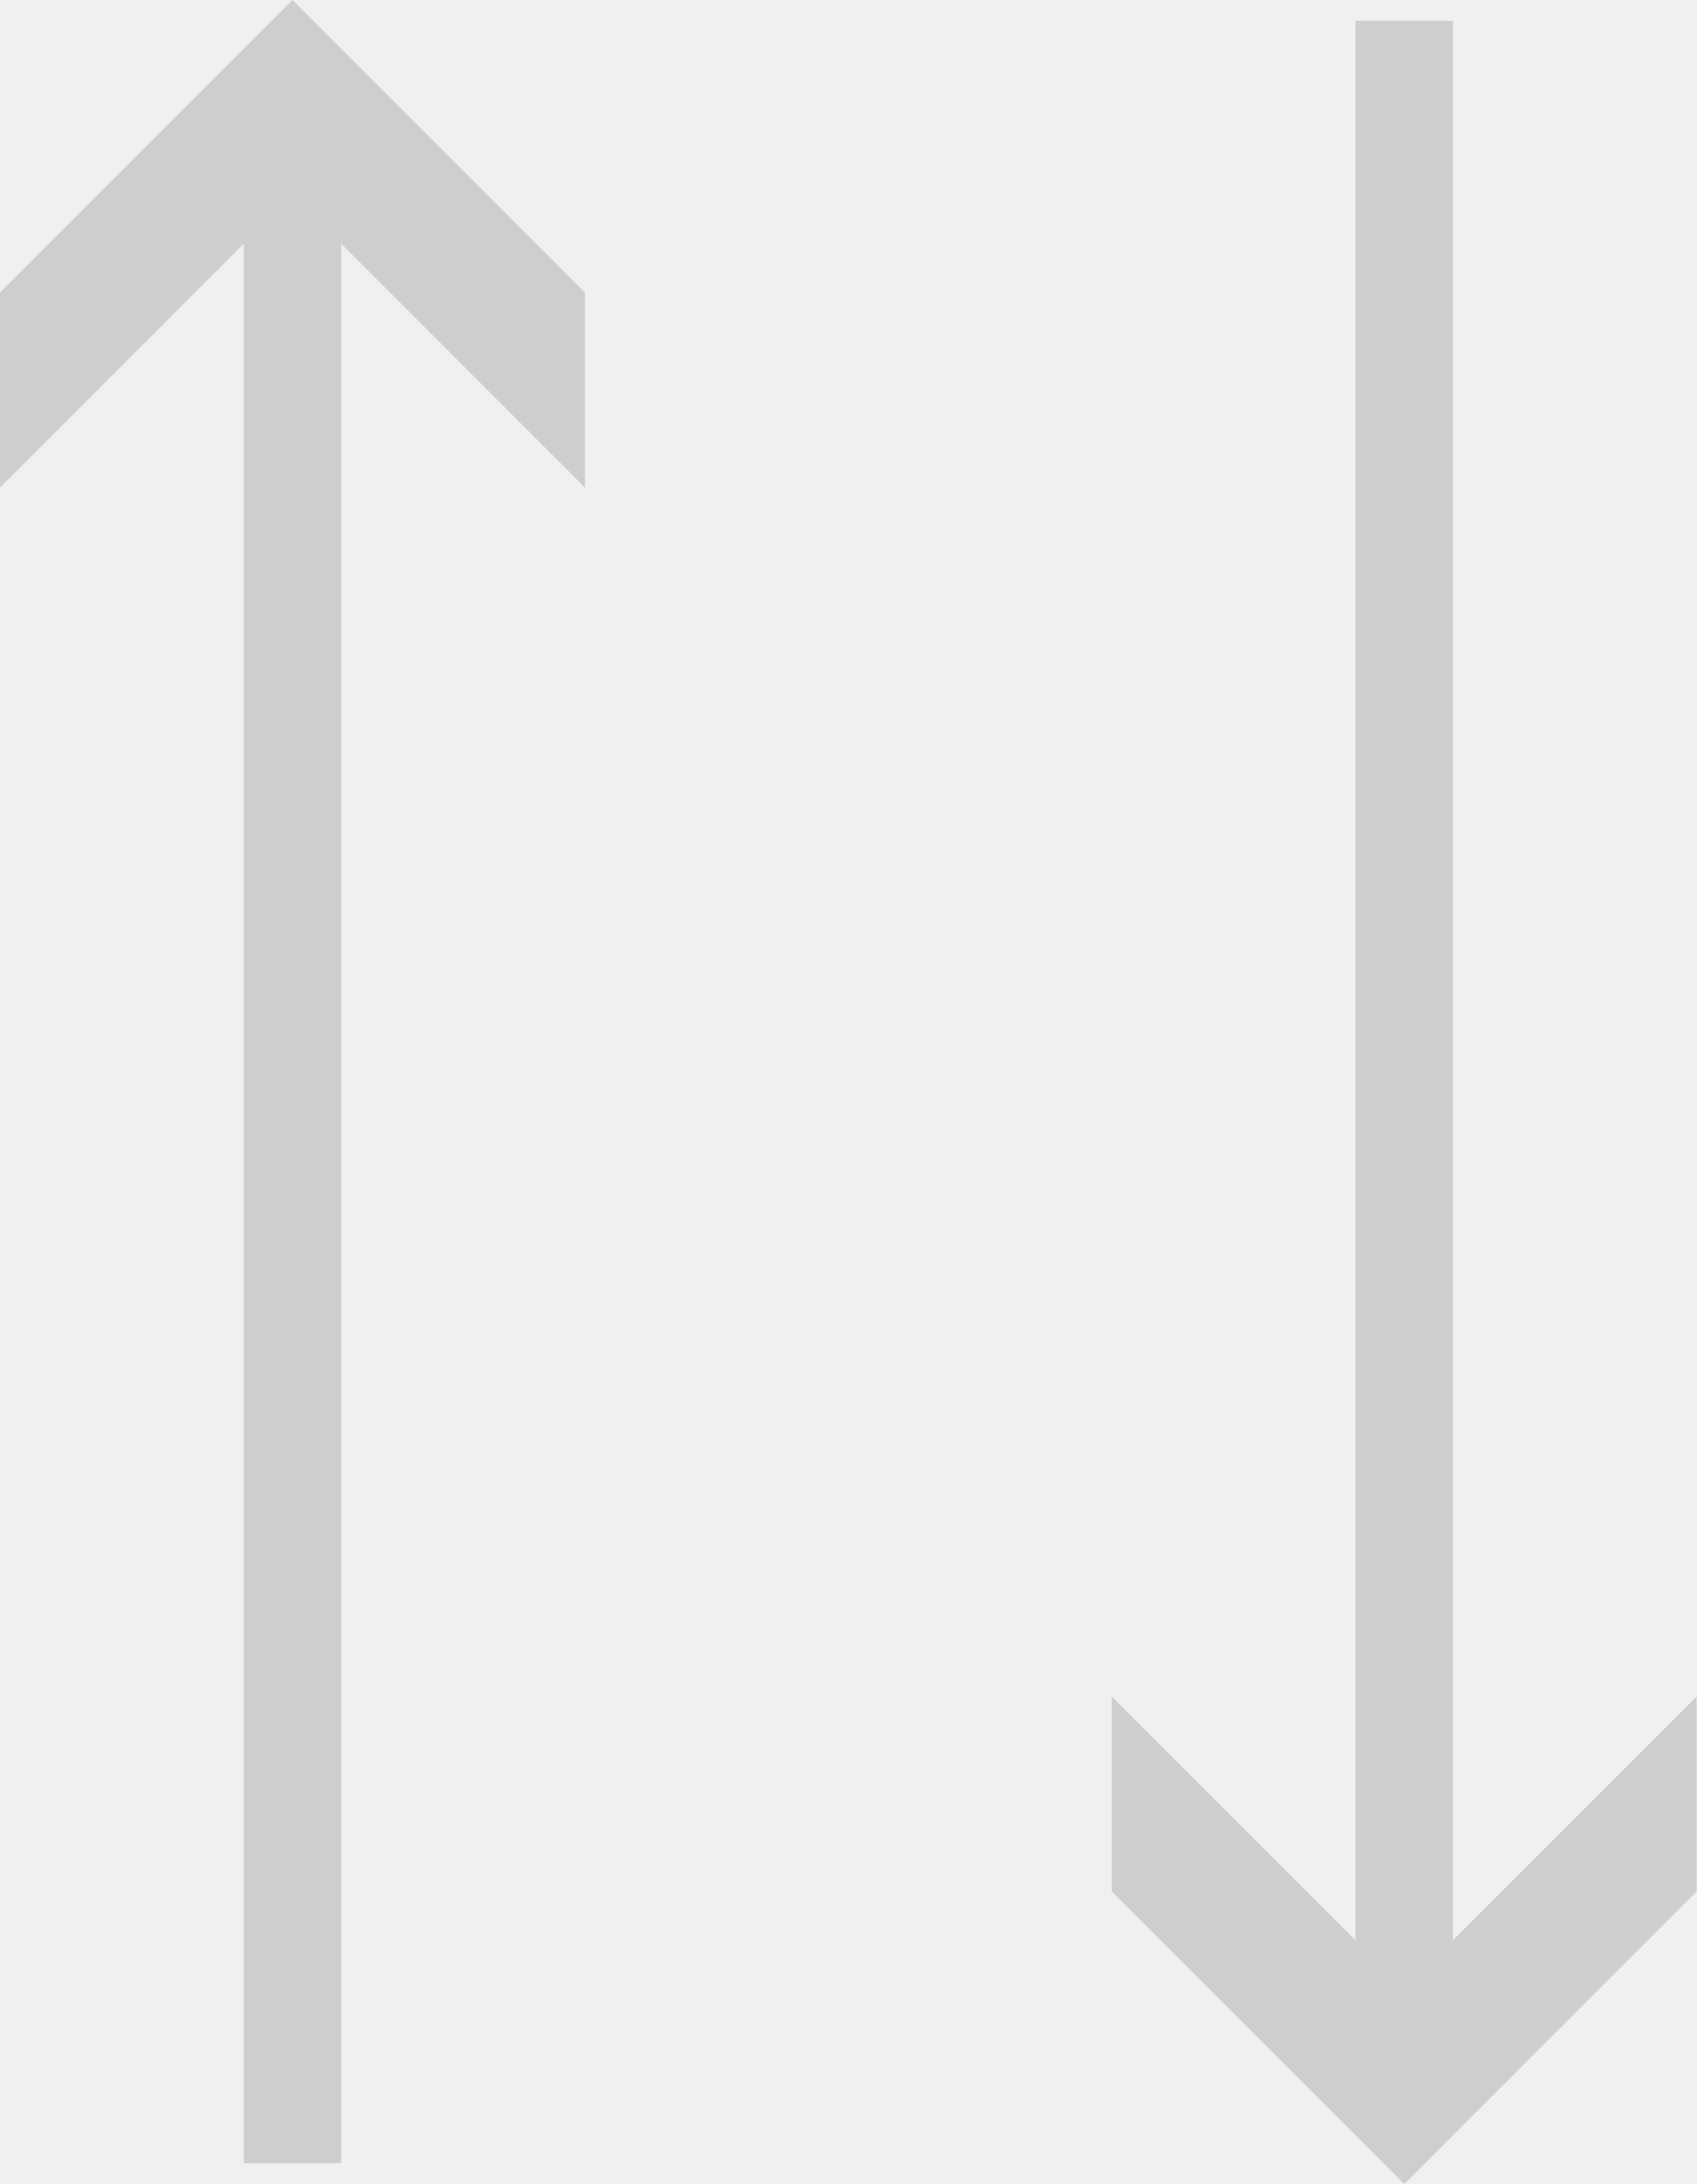
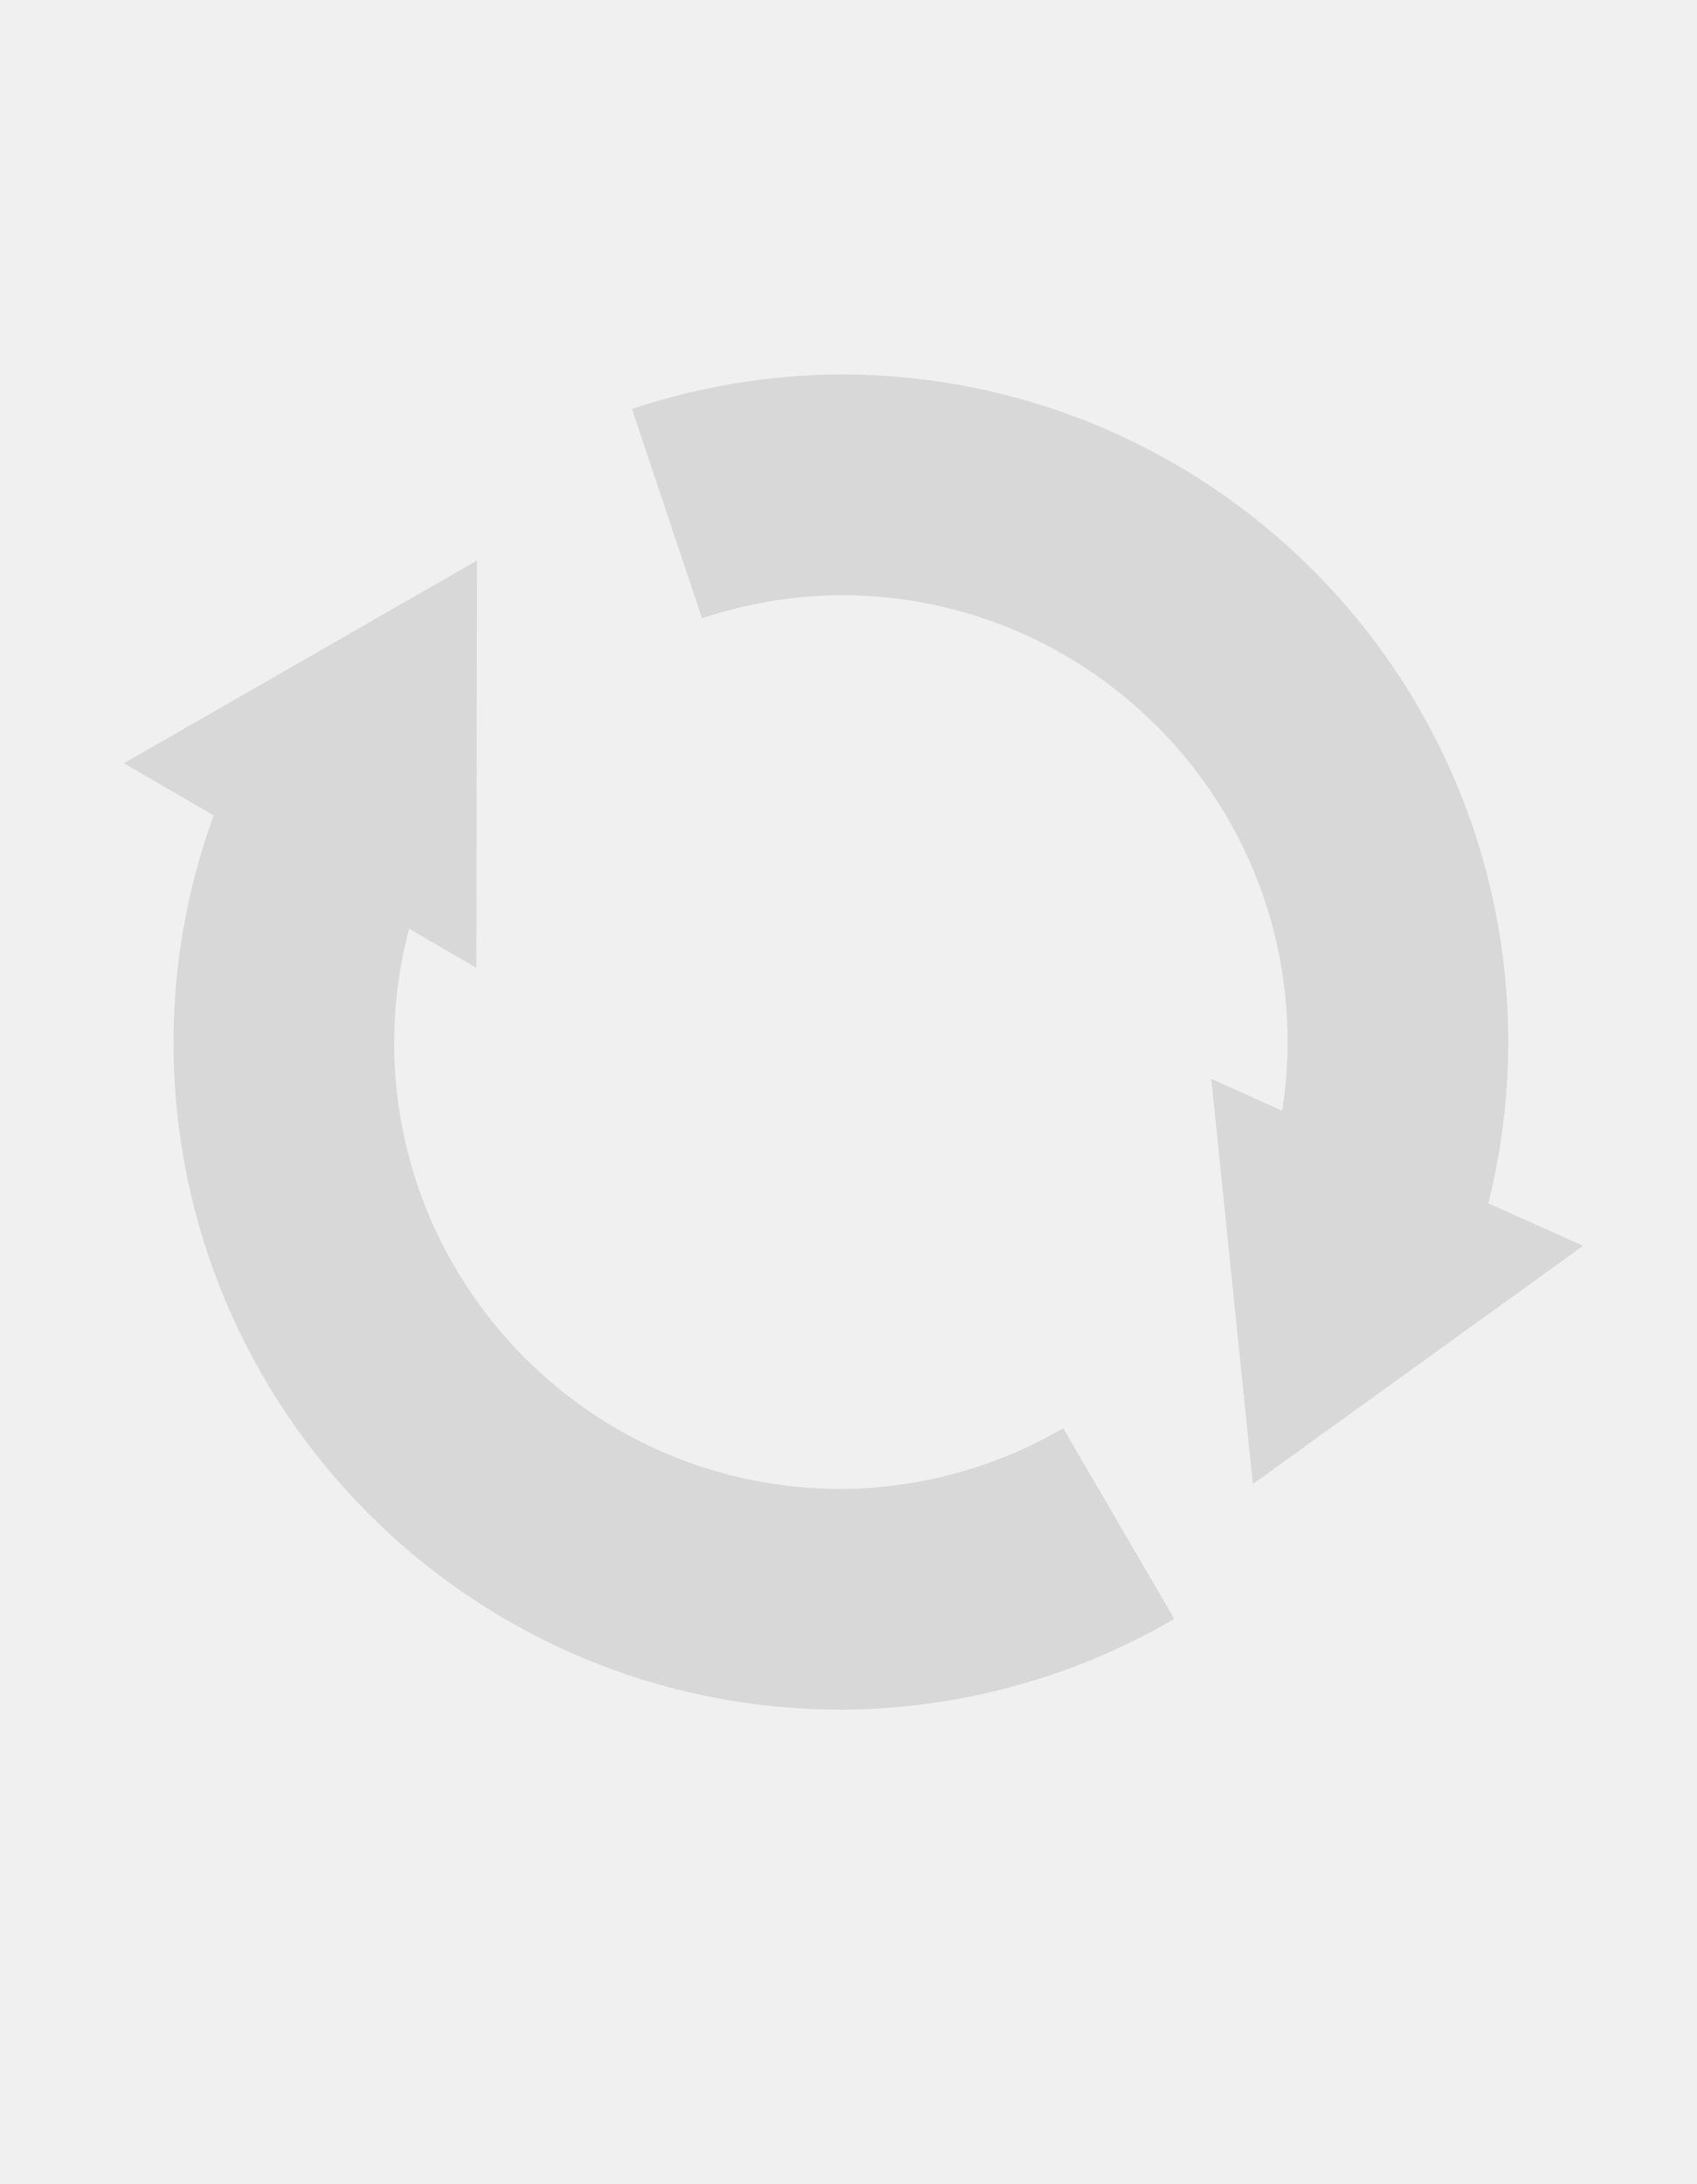
<svg xmlns="http://www.w3.org/2000/svg" width="24.365mm" height="31.355mm" viewBox="0 0 24.365 31.355" version="1.1" id="svg5">
  <defs id="defs2">
-     <marker style="overflow:visible" id="Arrow4" refX="0" refY="0" orient="auto-start-reverse" markerWidth="5" markerHeight="6" viewBox="0 0 5 6" preserveAspectRatio="xMidYMid">
-       <path style="fill:context-stroke;fill-rule:evenodd;stroke:none" d="m 1,0 -3,3 h -2 l 3,-3 -3,-3 h 2 z" id="path1741" />
+     <marker style="overflow:visible" id="Triangle" refX="0" refY="0" orient="auto-start-reverse" markerWidth="0.3" markerHeight="0.3" viewBox="0 0 1 1" preserveAspectRatio="xMidYMid">
+       <path transform="scale(0.5)" style="fill:context-stroke;fill-rule:evenodd;stroke:context-stroke;stroke-width:1pt" d="M 5.77,0 -2.88,5 V -5 Z" id="path135" />
    </marker>
  </defs>
  <g id="layer1" transform="translate(-124.7672,-38.06912)">
    <g aria-label="h" transform="translate(-1.505453,1.295099)" id="text1162" style="font-size:50.8px;font-family:Calibri;-inkscape-font-specification:Calibri;word-spacing:0.341px;white-space:pre;inline-size:42.623;fill:none;stroke:#000000;stroke-width:0.1;stroke-linejoin:round;paint-order:stroke markers fill;stop-color:#000000">
-       <path d="m 55.96,31.905 -5.953,20.538 q 5.11,-7.317 10.046,-7.317 2.232,0 3.597,1.364 1.364,1.339 1.364,3.646 0,1.984 -0.769,4.39 l -3.125,9.773 q -0.322,0.992 -0.322,1.86 0,0.546 0.273,0.868 0.298,0.298 0.744,0.298 1.017,0 2.183,-1.215 1.836,-1.935 3.324,-5.383 l 1.463,0.471 q -1.563,4.068 -3.894,6.201 -2.307,2.108 -4.341,2.108 -1.612,0 -2.555,-1.067 -0.943,-1.091 -0.943,-3.125 0,-0.992 0.372,-2.158 l 3.125,-9.872 q 0.397,-1.315 0.397,-2.629 0,-1.439 -0.695,-2.208 -0.695,-0.794 -1.761,-0.794 -1.339,0 -3.076,1.191 -2.629,1.836 -4.812,5.184 -2.183,3.324 -3.101,6.697 l -2.257,8.334 -4.167,0.248 9.451,-32.891 q 0.124,-0.422 0.124,-0.843 0,-0.645 -0.645,-0.992 -0.62,-0.347 -2.505,-0.347 H 46.063 l 0.521,-1.86 z" style="font-style:italic;font-family:'Century Schoolbook';-inkscape-font-specification:'Century Schoolbook Italic';fill:#000000;stroke:none" id="path1217" />
-       <path style="fill:#ffffff;fill-opacity:1;stroke:#cecece;stroke-width:1.4;stroke-linejoin:round;stroke-dasharray:none;stroke-opacity:1;marker-start:url(#Arrow4);paint-order:stroke markers fill;stop-color:#000000" d="M 130.473,38.174 V 67.83" id="path291" />
-       <path style="fill:#ffffff;fill-opacity:1;stroke:#cecece;stroke-width:1.4;stroke-linejoin:round;stroke-dasharray:none;stroke-opacity:1;marker-start:url(#Arrow4);paint-order:stroke markers fill;stop-color:#000000" d="M 146.437,66.729 V 37.073" id="path2618" />
+       <path style="fill:none;stroke:#d8d8d8;stroke-width:3.169;stroke-linejoin:round;stroke-dasharray:none;marker-start:url(#Triangle);paint-order:stroke markers fill" d="m 131.428,47.742 c -0.692,1.193 -1.076,2.565 -1.08,3.993 -2e-5,4.418 3.582,8 8,8 1.402,-0.006 2.779,-0.381 3.99,-1.087" id="path2" />
+       <path style="fill:none;stroke:#d8d8d8;stroke-width:3.169;stroke-linejoin:round;stroke-dasharray:none;marker-start:url(#Triangle);paint-order:stroke markers fill" d="m 145.646,55 c 0.456,-1.016 0.7,-2.127 0.701,-3.266 2e-5,-4.418 -3.581,-8 -8,-8 -0.849,0.005 -1.692,0.145 -2.496,0.414" id="path1" />
    </g>
  </g>
</svg>
